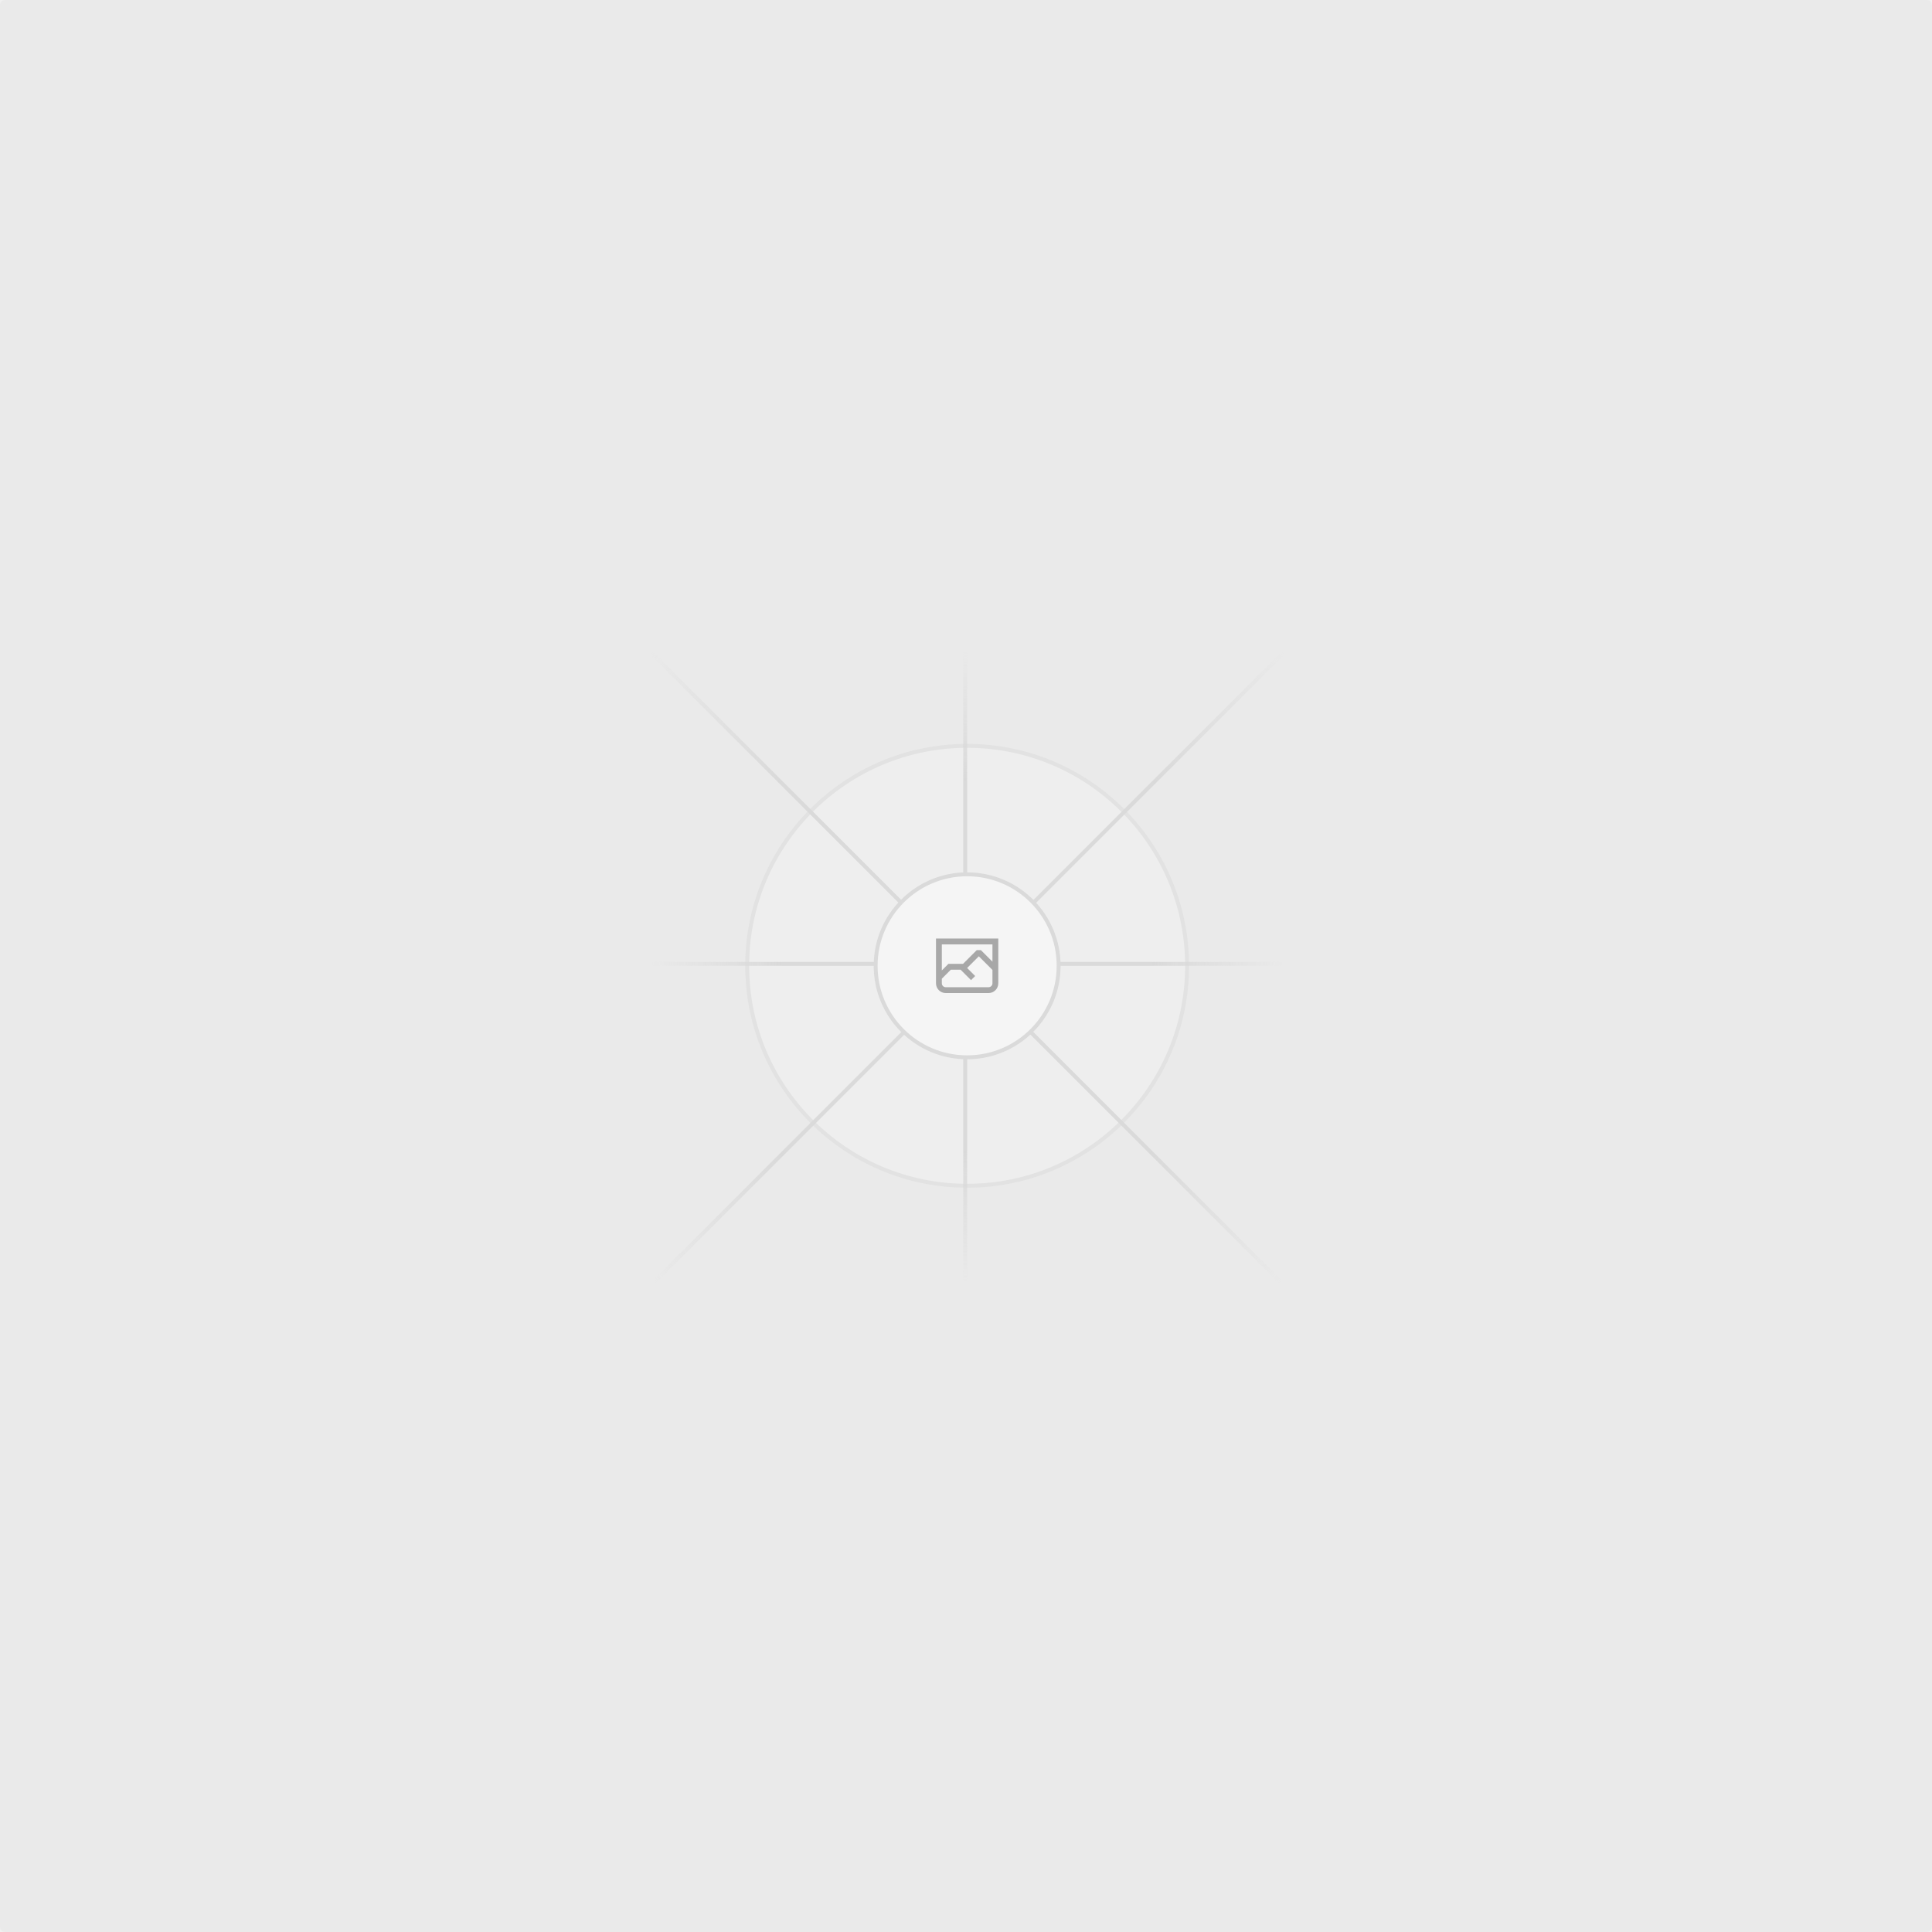
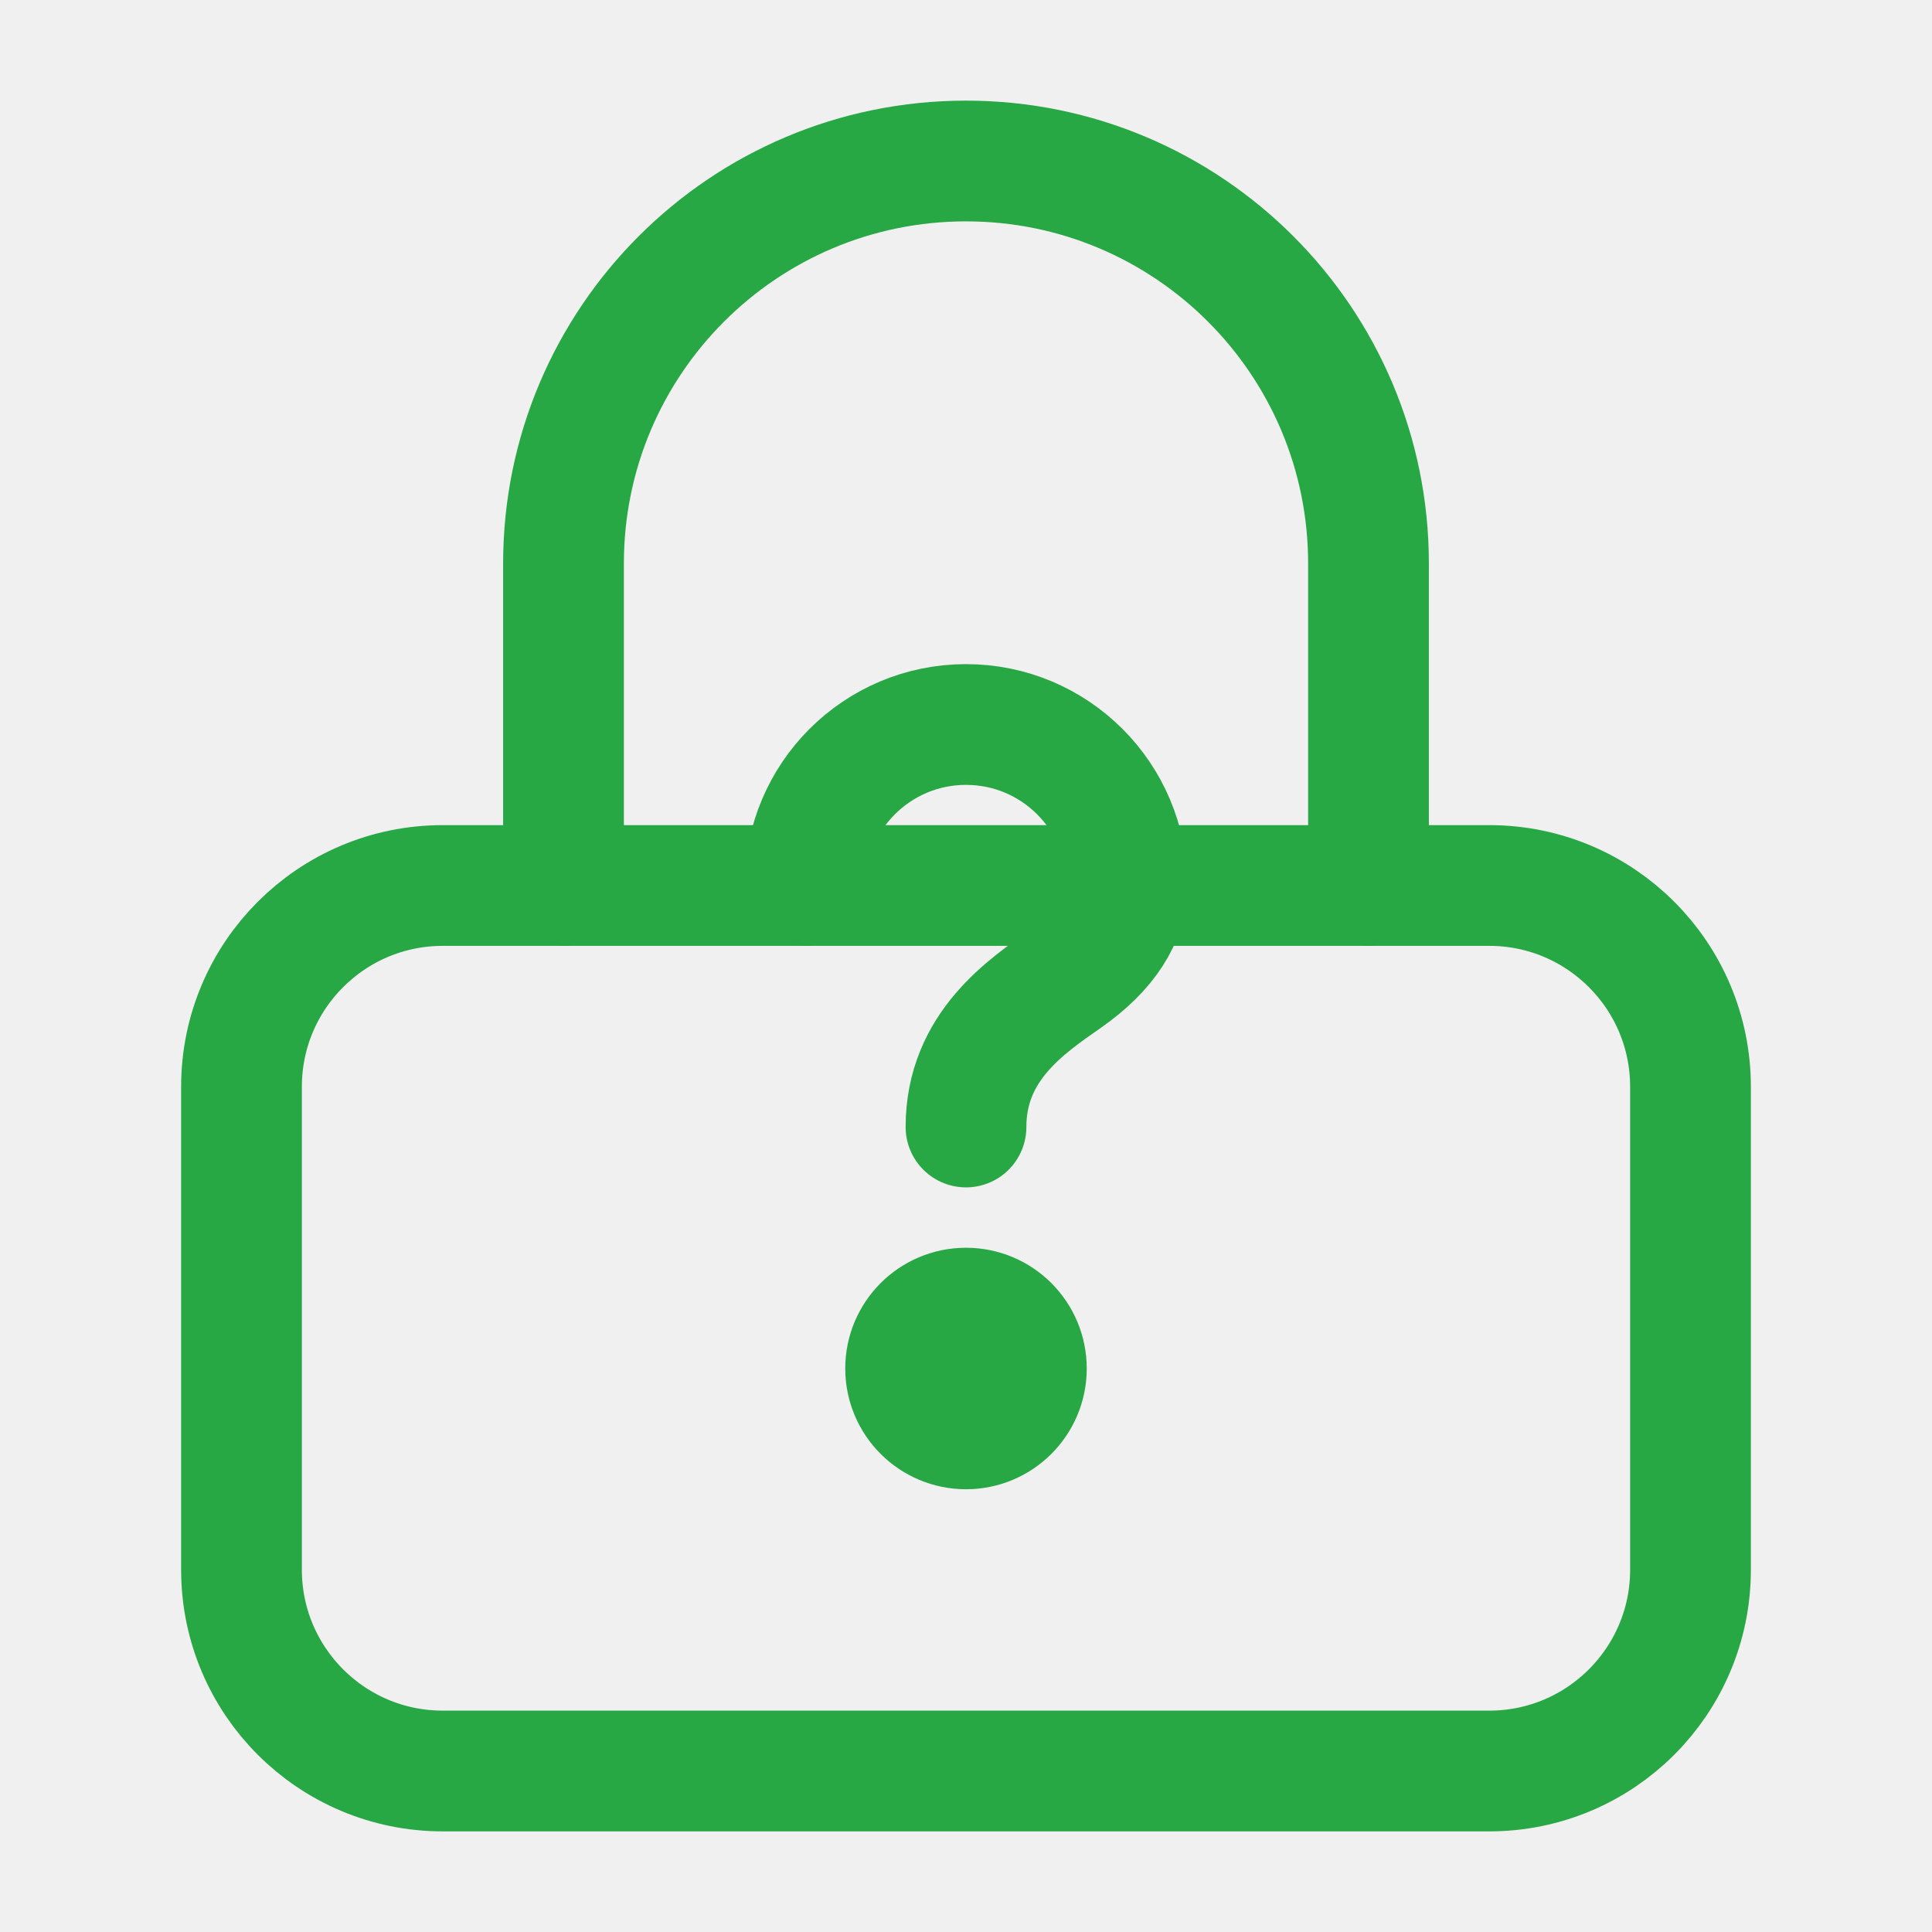
- <svg xmlns="http://www.w3.org/2000/svg" width="1200" height="1200" fill="none">
-   <rect width="1200" height="1200" fill="#EAEAEA" rx="3" />
-   <g opacity=".5">
-     <g opacity=".5">
-       <path fill="#FAFAFA" d="M600.709 736.5c-75.454 0-136.621-61.167-136.621-136.62 0-75.454 61.167-136.621 136.621-136.621 75.453 0 136.62 61.167 136.62 136.621 0 75.453-61.167 136.62-136.62 136.62Z" />
-       <path stroke="#C9C9C9" stroke-width="2.418" d="M600.709 736.5c-75.454 0-136.621-61.167-136.621-136.62 0-75.454 61.167-136.621 136.621-136.621 75.453 0 136.62 61.167 136.62 136.621 0 75.453-61.167 136.62-136.62 136.62Z" />
-     </g>
-     <path stroke="url(#a)" stroke-width="2.418" d="M0-1.209h553.581" transform="scale(1 -1) rotate(45 1163.11 91.165)" />
-     <path stroke="url(#b)" stroke-width="2.418" d="M404.846 598.671h391.726" />
-     <path stroke="url(#c)" stroke-width="2.418" d="M599.5 795.742V404.017" />
-     <path stroke="url(#d)" stroke-width="2.418" d="m795.717 796.597-391.441-391.44" />
-     <path fill="#fff" d="M600.709 656.704c-31.384 0-56.825-25.441-56.825-56.824 0-31.384 25.441-56.825 56.825-56.825 31.383 0 56.824 25.441 56.824 56.825 0 31.383-25.441 56.824-56.824 56.824Z" />
-     <g clip-path="url(#e)">
-       <path fill="#666" fill-rule="evenodd" d="M616.426 586.58h-31.434v16.176l3.553-3.554.531-.531h9.068l.074-.074 8.463-8.463h2.565l7.18 7.181V586.58Zm-15.715 14.654 3.698 3.699 1.283 1.282-2.565 2.565-1.282-1.283-5.2-5.199h-6.066l-5.514 5.514-.073.073v2.876a2.418 2.418 0 0 0 2.418 2.418h26.598a2.418 2.418 0 0 0 2.418-2.418v-8.317l-8.463-8.463-7.181 7.181-.071.072Zm-19.347 5.442v4.085a6.045 6.045 0 0 0 6.046 6.045h26.598a6.044 6.044 0 0 0 6.045-6.045v-7.108l1.356-1.355-1.282-1.283-.074-.073v-17.989h-38.689v23.43l-.146.146.146.147Z" clip-rule="evenodd" />
-     </g>
-     <path stroke="#C9C9C9" stroke-width="2.418" d="M600.709 656.704c-31.384 0-56.825-25.441-56.825-56.824 0-31.384 25.441-56.825 56.825-56.825 31.383 0 56.824 25.441 56.824 56.825 0 31.383-25.441 56.824-56.824 56.824Z" />
-   </g>
-   <defs>
-     <linearGradient id="a" x1="554.061" x2="-.48" y1=".083" y2=".087" gradientUnits="userSpaceOnUse">
-       <stop stop-color="#C9C9C9" stop-opacity="0" />
-       <stop offset=".208" stop-color="#C9C9C9" />
-       <stop offset=".792" stop-color="#C9C9C9" />
-       <stop offset="1" stop-color="#C9C9C9" stop-opacity="0" />
-     </linearGradient>
-     <linearGradient id="b" x1="796.912" x2="404.507" y1="599.963" y2="599.965" gradientUnits="userSpaceOnUse">
-       <stop stop-color="#C9C9C9" stop-opacity="0" />
-       <stop offset=".208" stop-color="#C9C9C9" />
-       <stop offset=".792" stop-color="#C9C9C9" />
-       <stop offset="1" stop-color="#C9C9C9" stop-opacity="0" />
-     </linearGradient>
-     <linearGradient id="c" x1="600.792" x2="600.794" y1="403.677" y2="796.082" gradientUnits="userSpaceOnUse">
-       <stop stop-color="#C9C9C9" stop-opacity="0" />
-       <stop offset=".208" stop-color="#C9C9C9" />
-       <stop offset=".792" stop-color="#C9C9C9" />
-       <stop offset="1" stop-color="#C9C9C9" stop-opacity="0" />
-     </linearGradient>
-     <linearGradient id="d" x1="404.85" x2="796.972" y1="403.903" y2="796.02" gradientUnits="userSpaceOnUse">
-       <stop stop-color="#C9C9C9" stop-opacity="0" />
-       <stop offset=".208" stop-color="#C9C9C9" />
-       <stop offset=".792" stop-color="#C9C9C9" />
-       <stop offset="1" stop-color="#C9C9C9" stop-opacity="0" />
-     </linearGradient>
-     <clipPath id="e">
-       <path fill="#fff" d="M581.364 580.535h38.689v38.689h-38.689z" />
-     </clipPath>
-   </defs>
+ <svg xmlns="http://www.w3.org/2000/svg" width="1200" height="1200" viewBox="0 0 24 24" fill="none" stroke="#28a745" stroke-width="1.5" stroke-linecap="round" stroke-linejoin="round">
+   <rect x="3" y="11" width="18" height="11" rx="2.5" ry="2.5" />
+   <path d="M7 11V7a5 5 0 0 1 10 0v4" />
+   <circle cx="12" cy="17" r="0.75" />
+   <path d="M12 14c0-1 .75-1.5 1.25-1.85.5-.35.75-.75.75-1.15a2 2 0 1 0-4 0" />
</svg>
